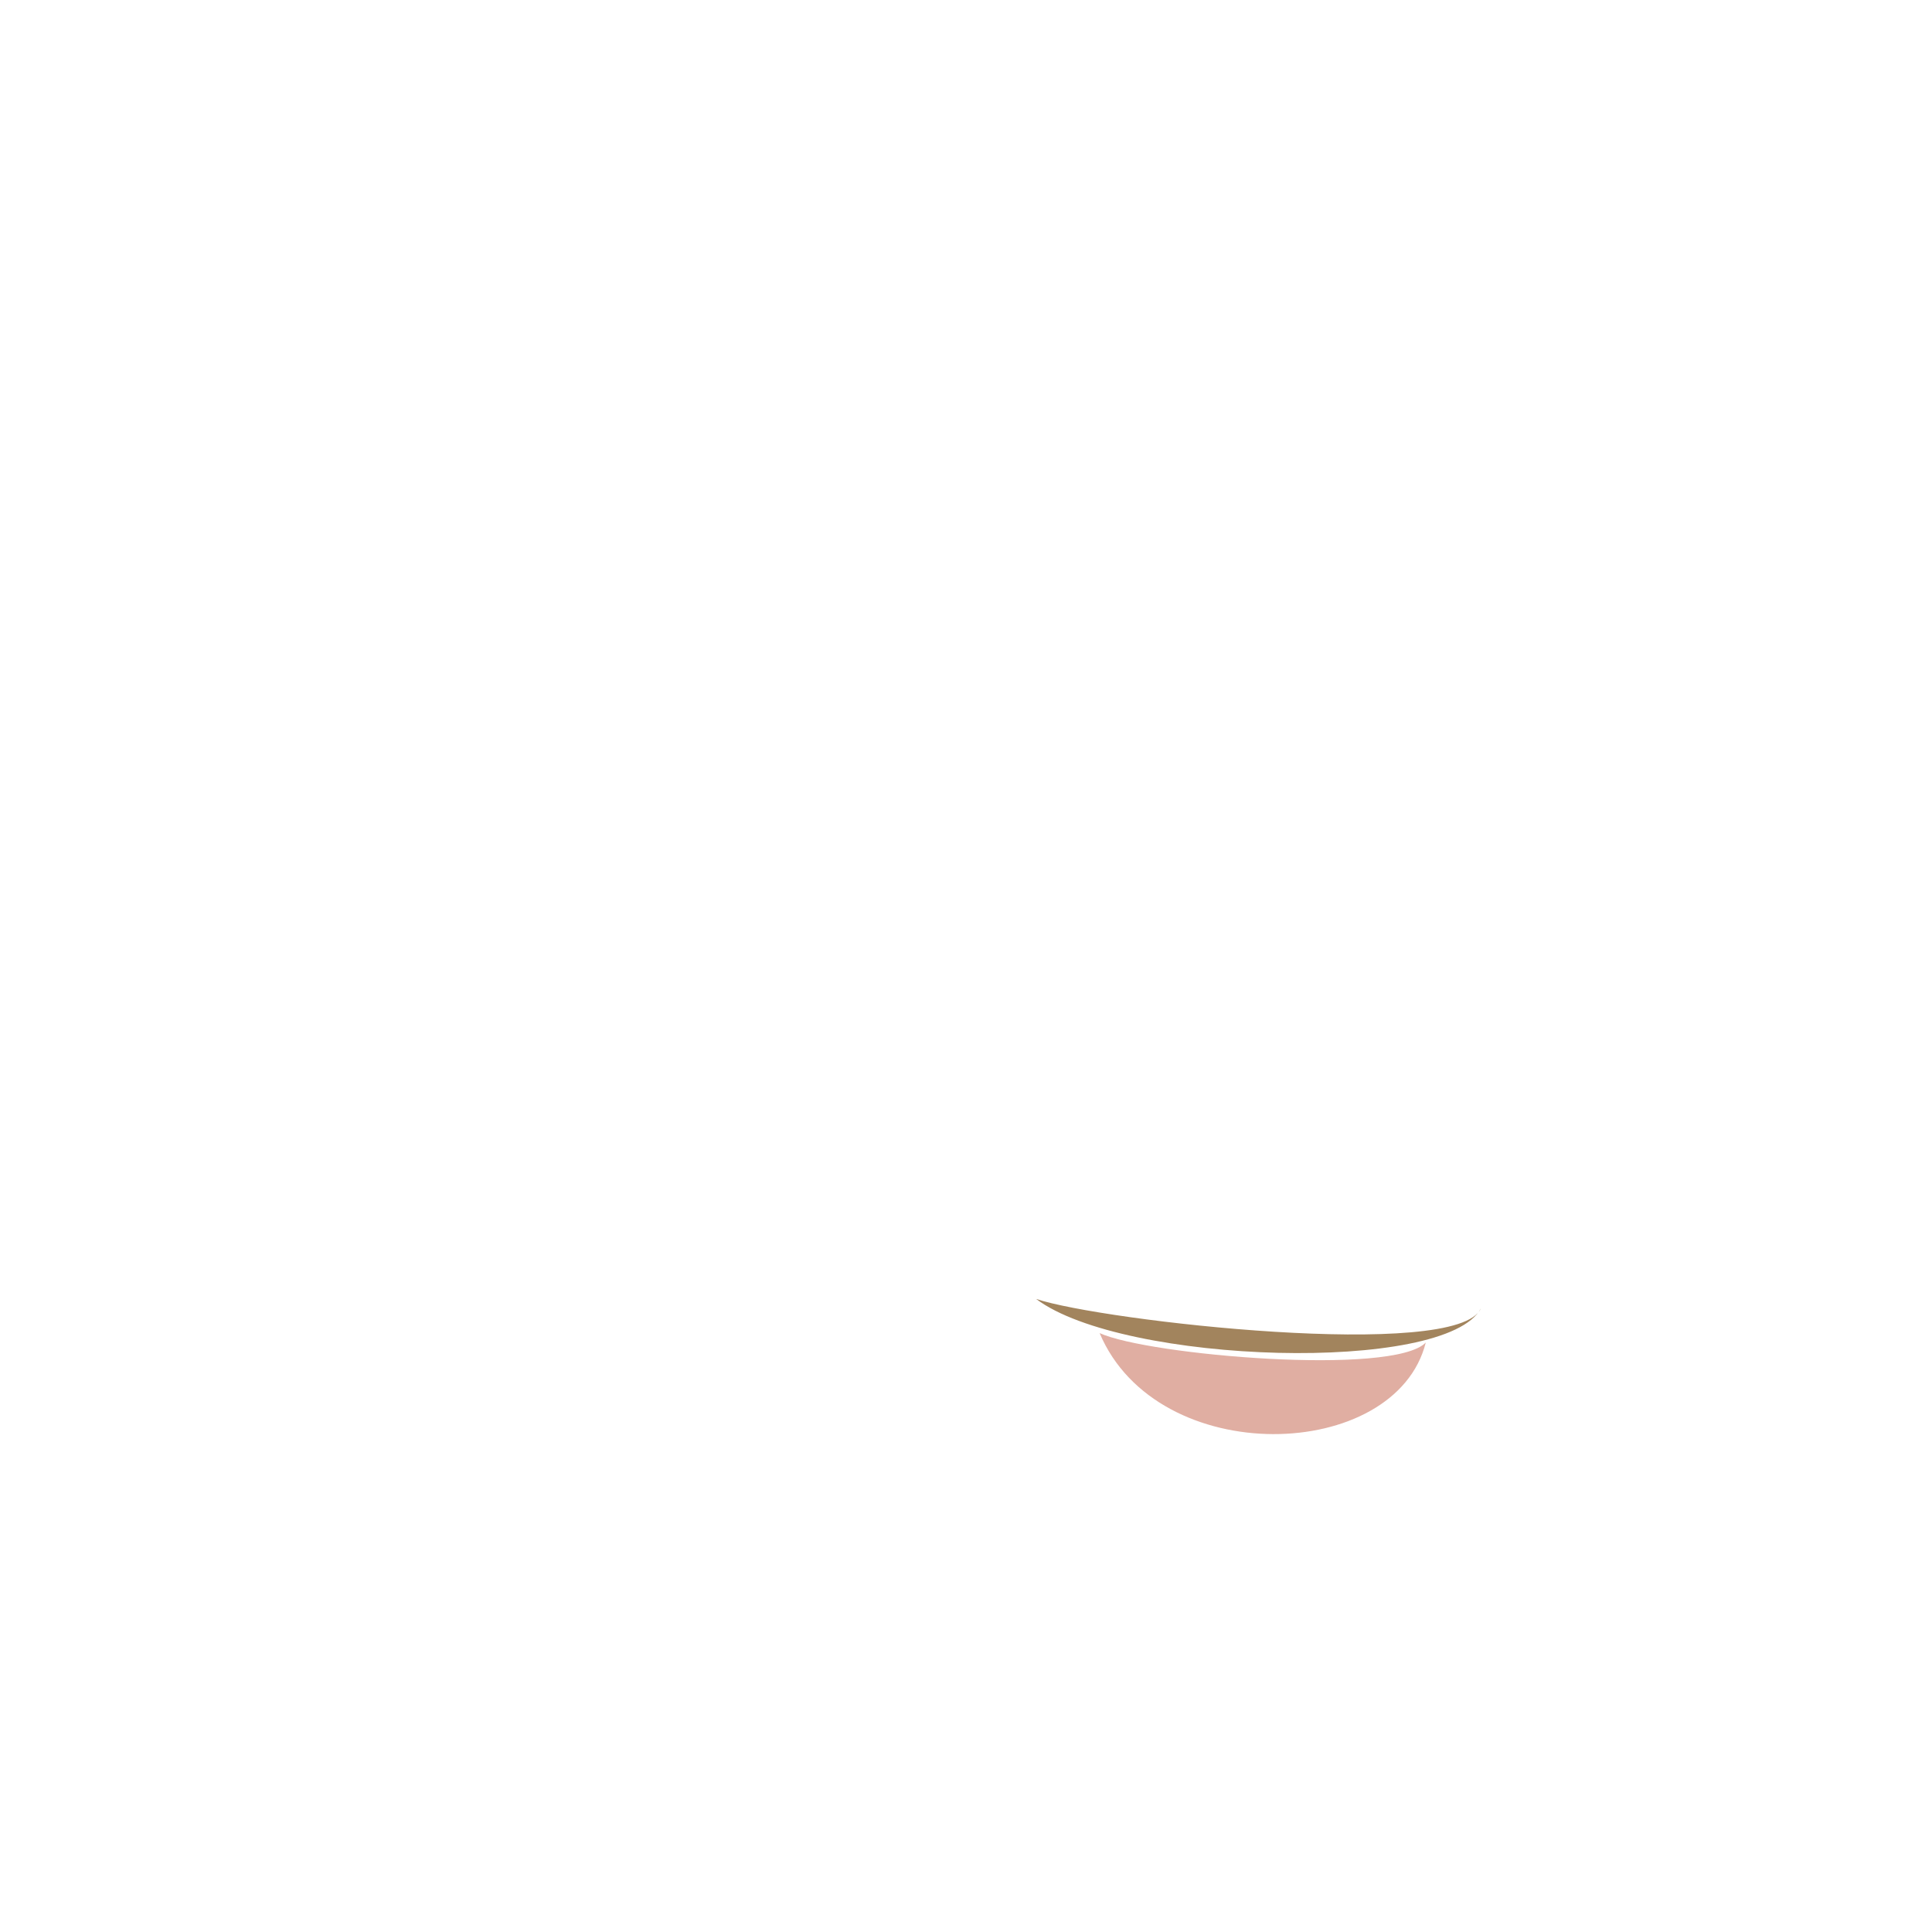
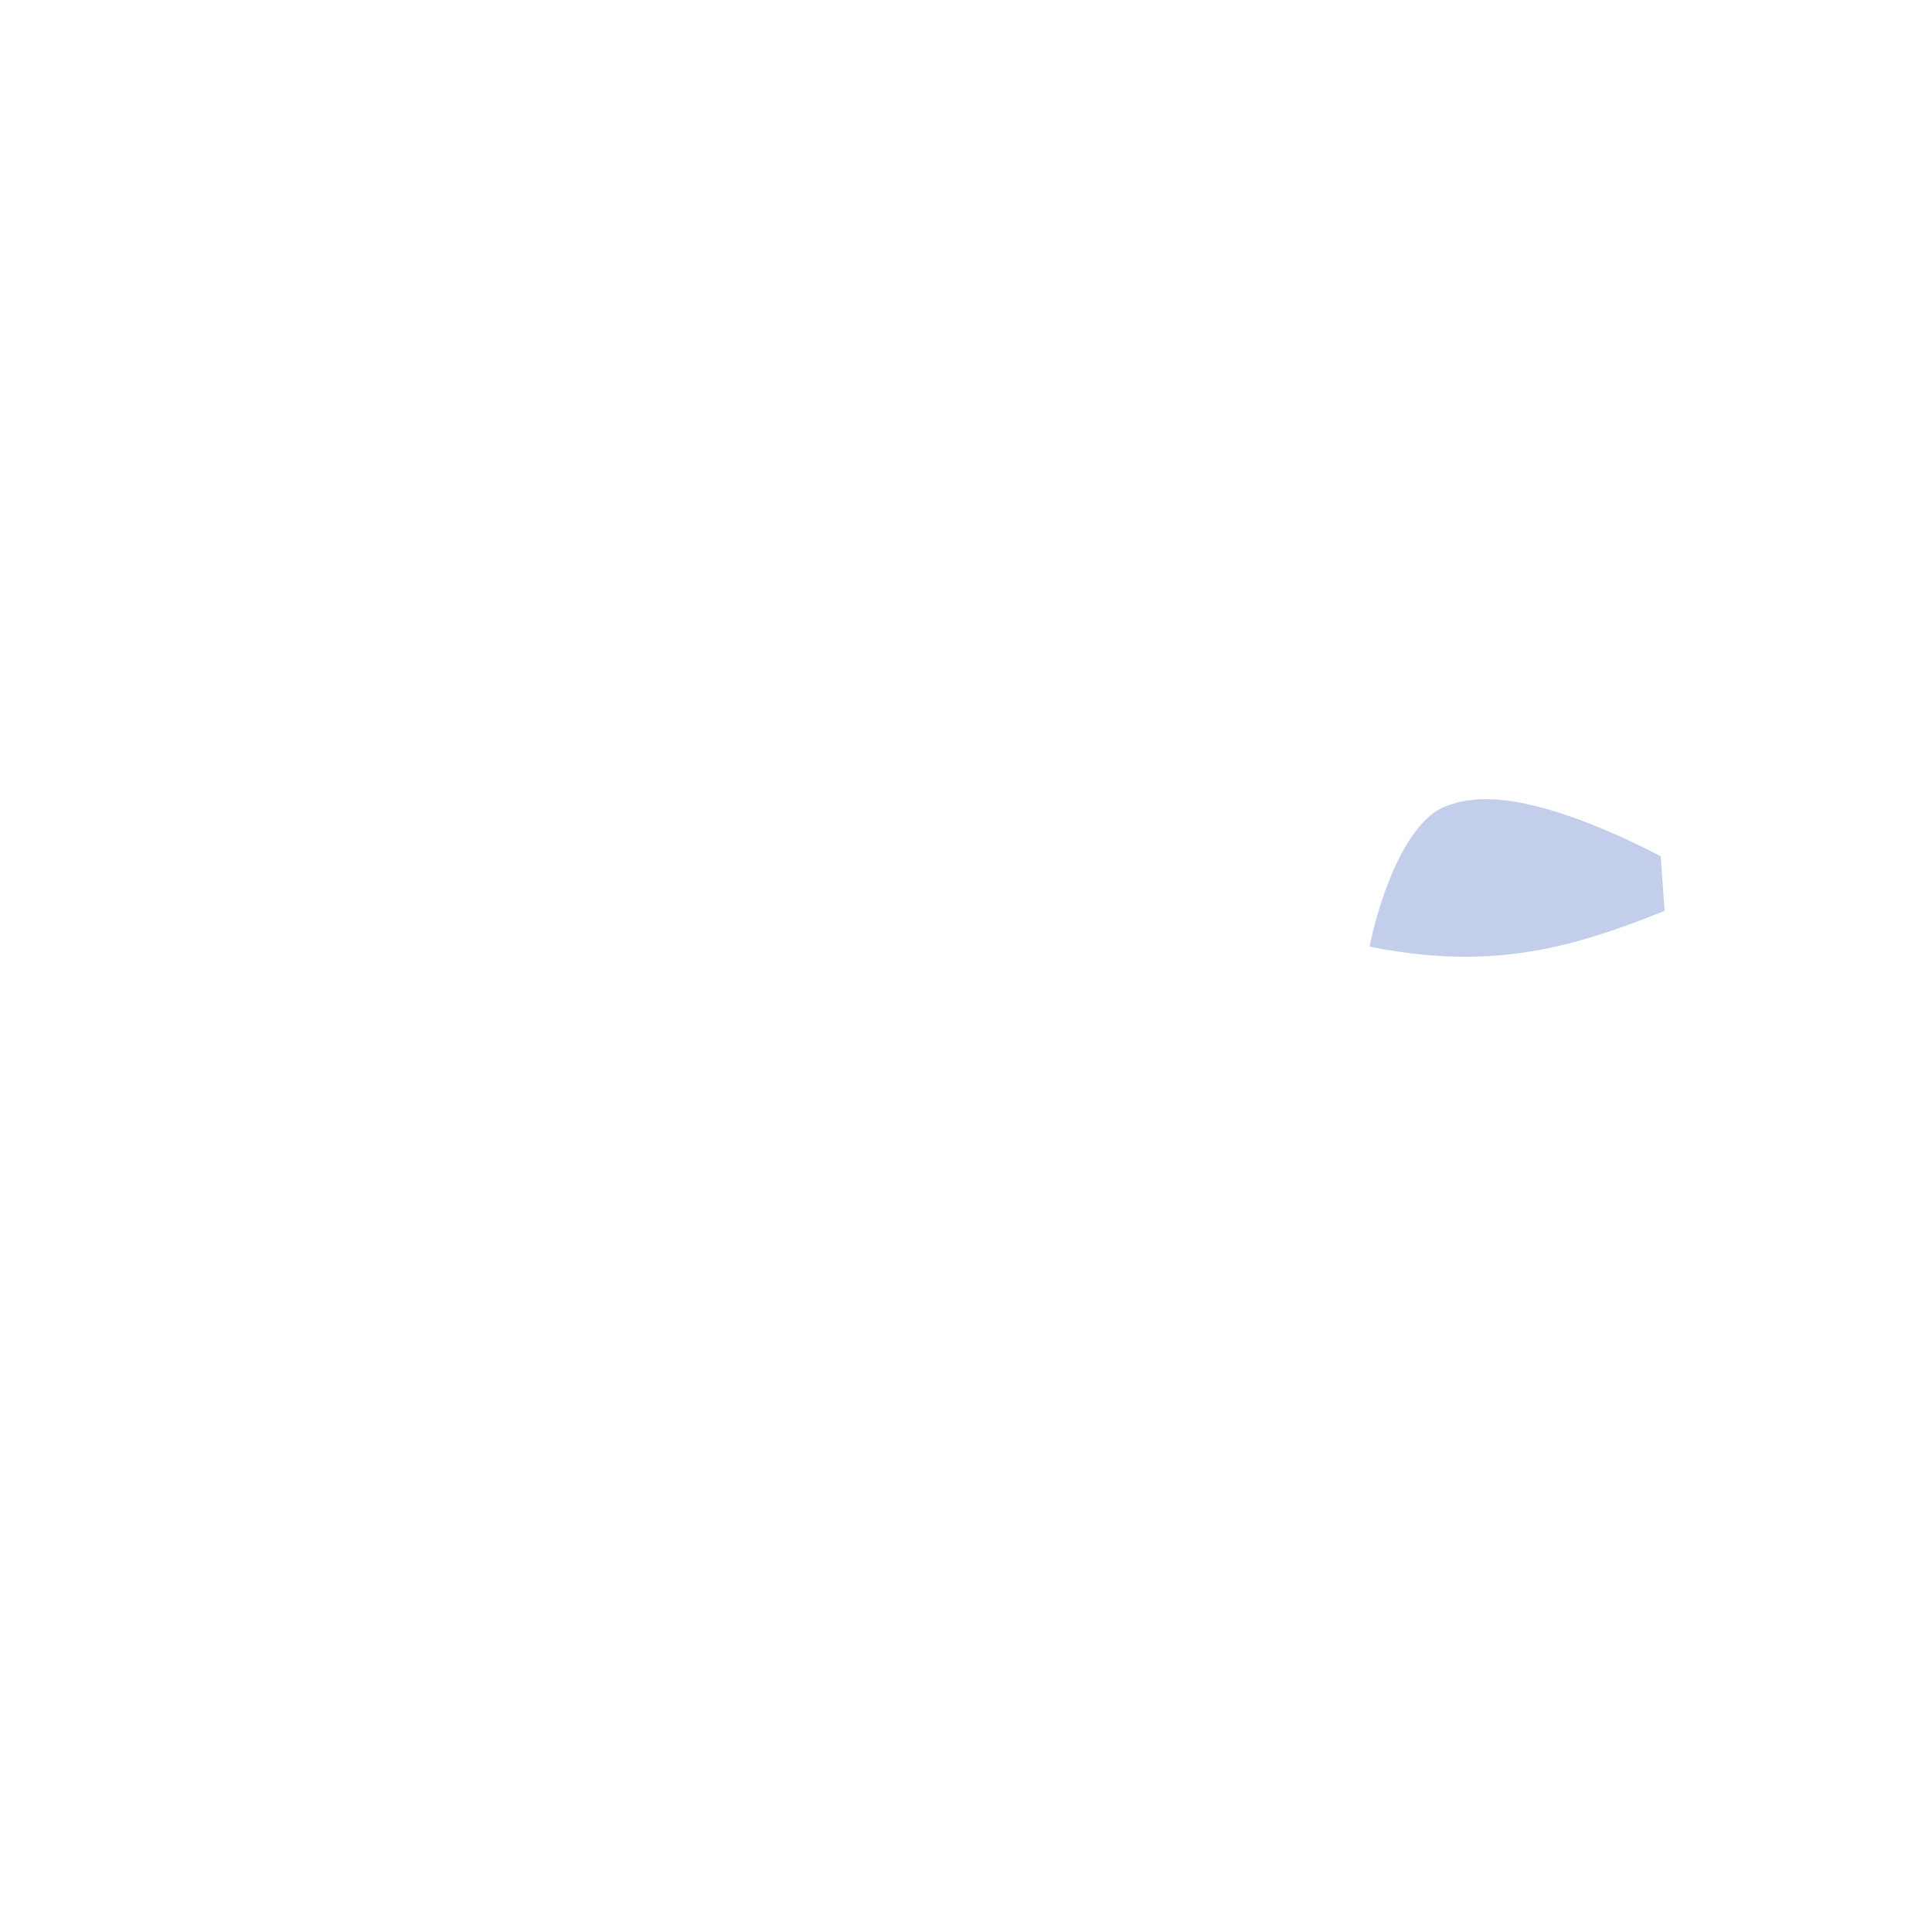
- <svg xmlns="http://www.w3.org/2000/svg" xmlns:xlink="http://www.w3.org/1999/xlink" width="200" height="200" viewBox="0 0 200 200" version="1.1" id="svg1" xml:space="preserve" data-part-path="mouth" data-order="13" data-pivot="0.651400,0.707310">
+ <svg xmlns="http://www.w3.org/2000/svg" xmlns:xlink="http://www.w3.org/1999/xlink" width="200" height="200" viewBox="0 0 200 200" version="1.1" id="svg1" xml:space="preserve" data-part-path="eye_r/white/sclera" data-order="7" data-pivot="0.786250,0.454417">
  <defs id="defs1">
    <linearGradient id="swatch59">
      <stop style="stop-color:#e0aea2;stop-opacity:1;" offset="0" id="stop59" />
    </linearGradient>
    <linearGradient id="swatch23" gradientTransform="matrix(-0.4197551,0,0,0.4197551,134.9629,98.60979)">
      <stop style="stop-color:#a2845d;stop-opacity:1;" offset="0" id="stop23" />
    </linearGradient>
    <linearGradient id="linearGradient33">
      <stop style="stop-color:#e9caca;stop-opacity:1;" offset="0" id="stop36" />
      <stop style="stop-color:#e9caca;stop-opacity:0;" offset="1" id="stop37" />
    </linearGradient>
    <linearGradient id="linearGradient34">
      <stop style="stop-color:#f1e1cb;stop-opacity:1;" offset="0" id="stop33" />
      <stop style="stop-color:#cead81;stop-opacity:1;" offset="0.534" id="stop34" />
      <stop style="stop-color:#553b1d;stop-opacity:1;" offset="0.988" id="stop35" />
    </linearGradient>
    <linearGradient id="linearGradient5">
      <stop style="stop-color:#f9f6f2;stop-opacity:1;" offset="0" id="stop5" />
      <stop style="stop-color:#e5c47f;stop-opacity:0;" offset="0.257" id="stop6" />
    </linearGradient>
    <linearGradient id="linearGradient1">
      <stop style="stop-color:#ebead1;stop-opacity:1;" offset="0" id="stop1" />
      <stop style="stop-color:#a9a957;stop-opacity:1;" offset="1" id="stop2" />
    </linearGradient>
+     <clipPath clipPathUnits="userSpaceOnUse" id="clipPath5-0">
+       <path style="display:inline;fill:#f1e1cb;fill-opacity:1;stroke:#000000;stroke-width:1;stroke-dasharray:none" d="m 106.181,143.557 c -0.632,-12.095 0.298,-24.726 14.797,-31.297 0,0 19.946,-3.23 29.1,0.539 5.192,3.896 10.204,8.392 11.416,15.54 -0.506,7.325 0.189,10.248 0.336,15.181 -1.664,18.964 -17.698,26.967 -19.13,28.122 -7.157,0.36 -37.307,-19.527 -36.518,-28.084 z" transform="matrix(2.382341,0,0,2.382341,-231.8316,-237.9654)" />
+     </clipPath>
    <radialGradient xlink:href="#linearGradient5" id="radialGradient6" cx="147.071" cy="150.525" fx="147.071" fy="150.525" r="3.646" gradientTransform="matrix(-0.1836441,-8.267194,10.11246,0.01988581,-1376.928,1332.96)" gradientUnits="userSpaceOnUse" />
    <linearGradient xlink:href="#linearGradient1" id="linearGradient3" gradientUnits="userSpaceOnUse" gradientTransform="matrix(-1,0,0,1,284.195,1.603891)" x1="127.822" y1="143.831" x2="134.167" y2="128.021" spreadMethod="pad" />
    <linearGradient xlink:href="#linearGradient34" id="linearGradient4" gradientUnits="userSpaceOnUse" gradientTransform="translate(4.35579,1.331485)" x1="129.814" y1="140.386" x2="134.167" y2="128.021" spreadMethod="pad" />
    <radialGradient xlink:href="#linearGradient33" id="radialGradient37" cx="139.324" cy="154.493" fx="139.324" fy="154.493" r="9.156" gradientUnits="userSpaceOnUse" gradientTransform="matrix(3.094132,0,0,2.382341,-286.2815,-249.8849)" />
    <radialGradient xlink:href="#linearGradient33" id="radialGradient37-2" cx="139.324" cy="154.493" fx="139.324" fy="154.493" r="9.156" gradientUnits="userSpaceOnUse" gradientTransform="matrix(3.094132,0,0,2.382341,-352.6508,-250.0228)" />
    <linearGradient xlink:href="#swatch59" id="linearGradient59" x1="94.613" y1="148.033" x2="125.375" y2="148.033" gradientUnits="userSpaceOnUse" />
+     <clipPath clipPathUnits="userSpaceOnUse" id="clipPath30">
+       <path style="display:inline;opacity:1;mix-blend-mode:normal;fill:#c3ceeb;fill-opacity:1;stroke:none;stroke-width:0.25;stroke-dasharray:none;stroke-opacity:1" d="m 80.547,113.865 1.909,-0.624 c 2.281,-0.746 6.161,-1.736 8.441,-1.03 0.637,0.197 1.198,0.493 1.553,0.932 1.431,1.768 1.461,5.635 1.461,5.635 -6.033,0.076 -9.151,-2.186 -13.364,-4.912 z" transform="matrix(1.140749,-0.210096,0.210096,1.140749,-51.33228,8.801698) matrix(0.9584257,0,0,0.9322842,50.87923,31.5323)" />
+     </clipPath>
  </defs>
  <g id="layer5" style="display:inline">
-     <g id="g5" style="display:inline;opacity:1;mix-blend-mode:normal" transform="matrix(0.9774282,0,0,1,22.49147,-1.922059)">
-       <g id="g59" transform="matrix(1.122864,0,0,1.243477,-12.7876,-38.92251)" style="display:inline;opacity:1;mix-blend-mode:normal">
-         <g id="g9">
-           <path style="display:inline;mix-blend-mode:normal;fill:#a2845d;fill-opacity:1;stroke:none;stroke-width:0.115;stroke-linecap:butt;stroke-linejoin:bevel;stroke-dasharray:none;stroke-dashoffset:0;stroke-opacity:1;paint-order:normal" d="m 88.623,140.984 c 8.207,5.455 38.672,6.248 41.953,0.786 -2.17,4.398 -35.716,1.059 -41.953,-0.786 z m 28.647,6" id="path12" />
-           <path style="display:inline;mix-blend-mode:normal;fill:url(#linearGradient59);fill-opacity:1;stroke:none;stroke-width:0.098;stroke-linecap:butt;stroke-linejoin:bevel;stroke-dasharray:none;stroke-dashoffset:0;stroke-opacity:1;paint-order:normal" d="m 94.613,143.828 c 5.452,11.395 27.926,10.767 30.763,0.786 -3.062,2.804 -26.189,1.059 -30.763,-0.786 z" id="path12-1" />
+     <g id="g5" clip-path="url(#clipPath5-0)" style="display:inline;opacity:1;mix-blend-mode:normal" transform="matrix(0.9774282,0,0,1,22.49147,-1.922059)">
+       <g id="g11" style="display:inline;opacity:1;mix-blend-mode:normal" transform="matrix(-2.382341,0,0,2.382341,458.6275,-237.0815)">
+         <g id="g1-4" style="display:inline;mix-blend-mode:normal">
+           <g id="g30" clip-path="url(#clipPath30)" style="display:inline;opacity:1;mix-blend-mode:normal" transform="translate(2.011787,-0.03710146)">
+             <g id="g29">
+               <g style="display:inline" transform="matrix(1.140749,-0.210096,0.210096,1.140749,-51.33228,8.801698)">
+                 <path style="display:inline;opacity:1;mix-blend-mode:normal;fill:#c3ceeb;fill-opacity:1;stroke:none;stroke-width:0.25;stroke-dasharray:none;stroke-opacity:1" d="m 80.547,113.865 1.909,-0.624 c 2.281,-0.746 6.161,-1.736 8.441,-1.03 0.637,0.197 1.198,0.493 1.553,0.932 1.431,1.768 1.461,5.635 1.461,5.635 -6.033,0.076 -9.151,-2.186 -13.364,-4.912 z" transform="matrix(0.9584257,0,0,0.9322842,50.87923,31.5323)" />
+               </g>
+             </g>
+           </g>
        </g>
      </g>
    </g>
  </g>
</svg>
